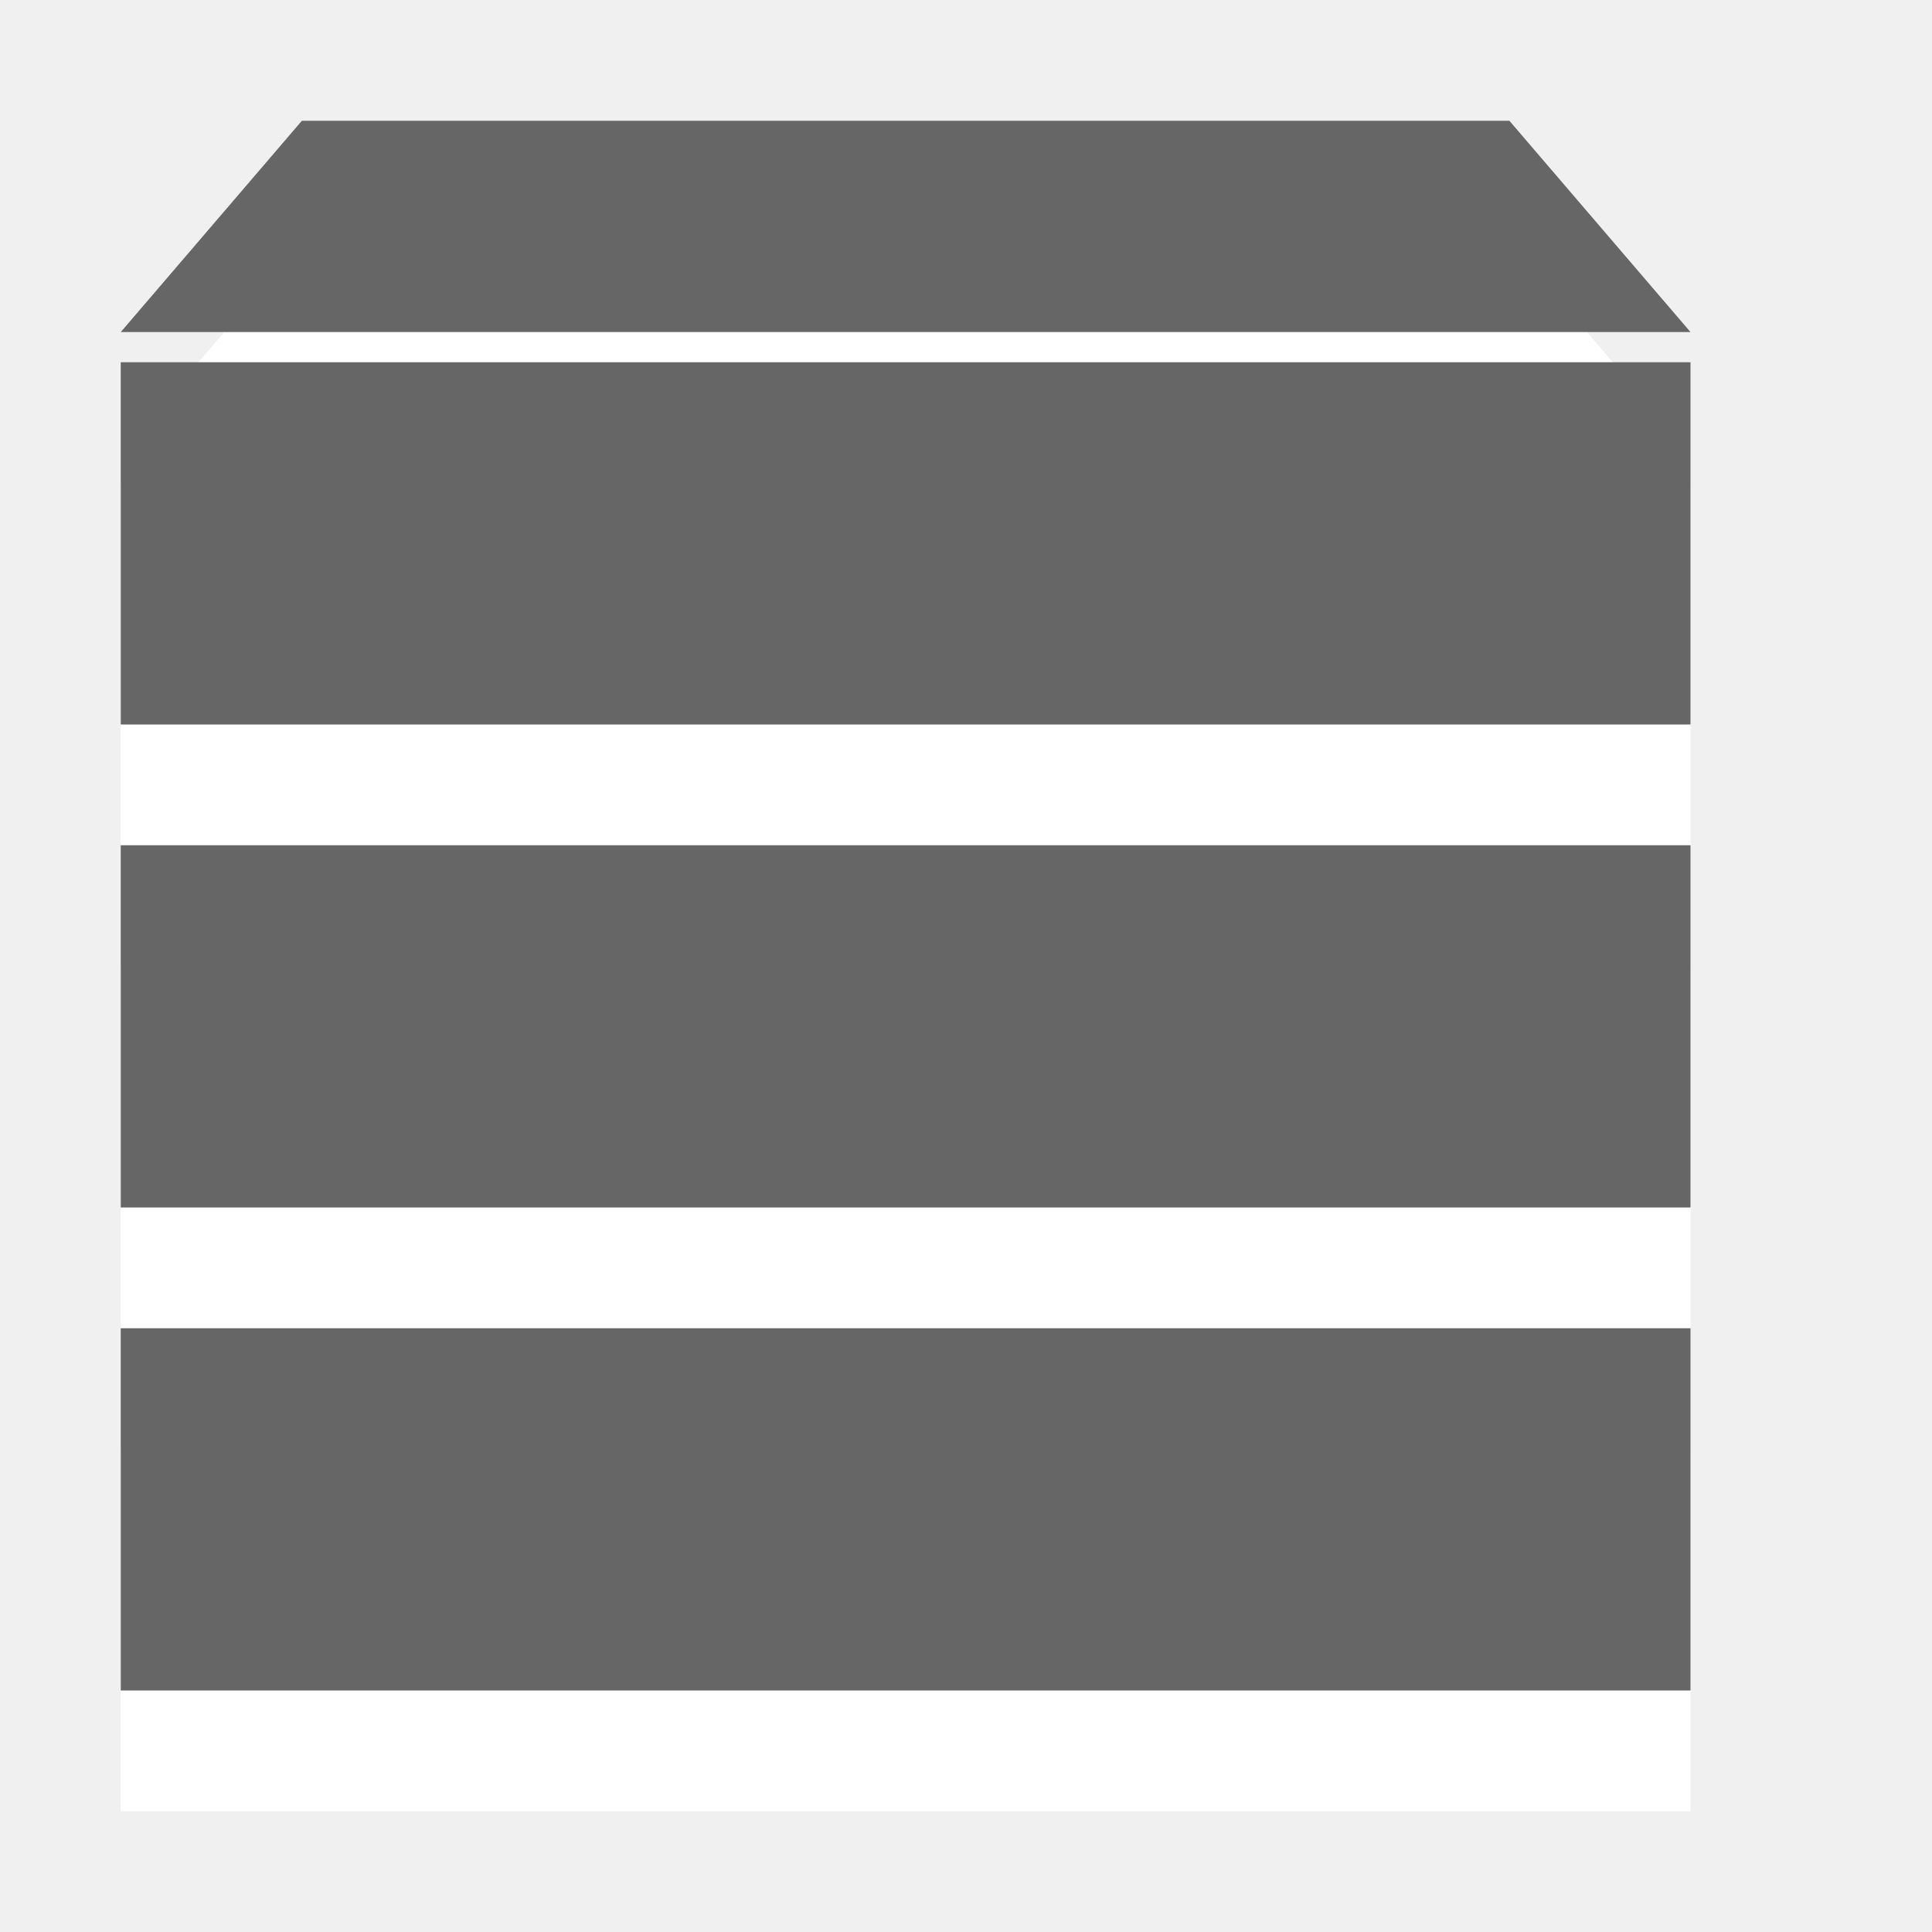
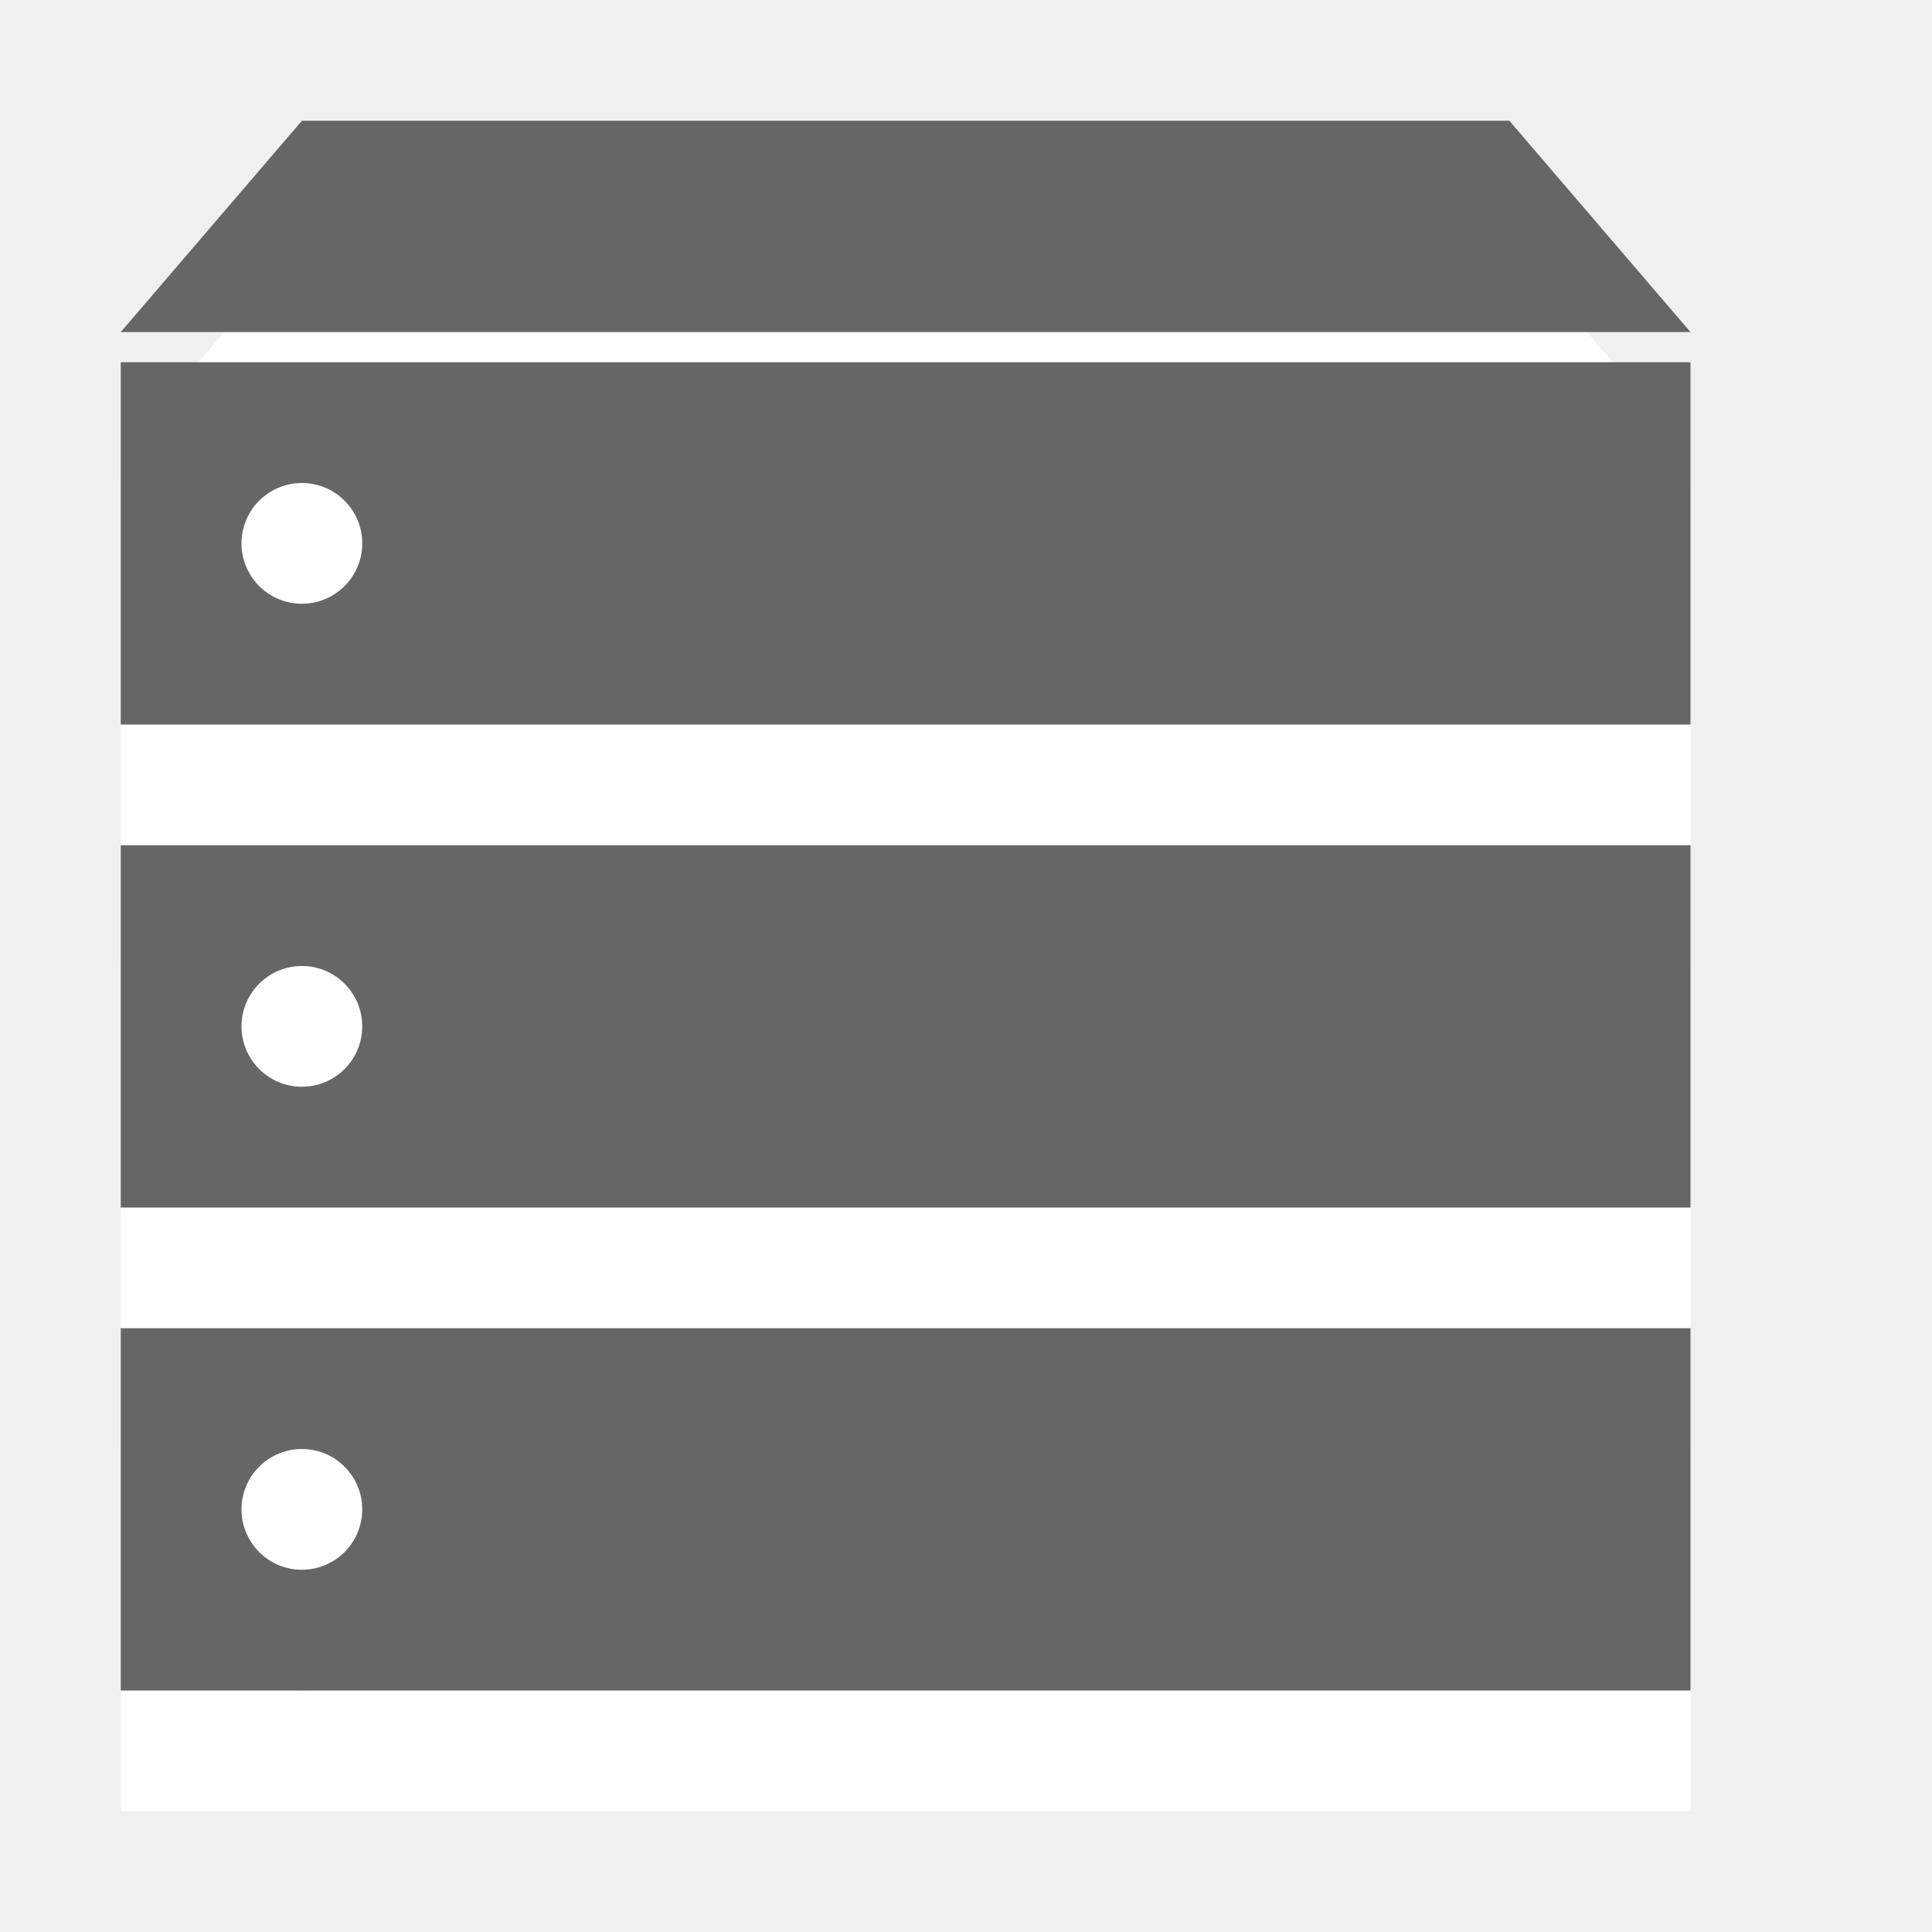
<svg xmlns="http://www.w3.org/2000/svg" version="1.1" x="0px" y="0px" width="16px" height="16px" viewBox="0 0 16 16" xml:space="preserve">
  <defs>
		
	</defs>
  <g id="IconServer">
-     <g class="Lower">
-       <path id="Rack1" style="fill-rule: evenodd; clip-rule: evenodd; fill: #fff;" d="M14,7V4H1v3H14z M14,15v-3H1v3H14z M1,8v3h13V8H1z" />
-       <polygon id="Upside1" style="fill-rule: evenodd; clip-rule: evenodd; fill: #fff;" points="12.5,2 2.5,2 1,3.75 14,3.75" />
+     <g class="Upper">
+       <path id="Rack1" style="fill: #fff;" d="M1,15h13v-3H1V15z M2.5,13C2.776,13,3,13.224,3,13.5S2.776,14,2.5,14     S2,13.776,2,13.5S2.224,13,2.5,13z M1,8v3h13V8H1z M2.5,10C2.224,10,2,9.776,2,9.5S2.224,9,2.5,9     S3,9.224,3,9.5S2.776,10,2.5,10z M1,4v3h13V4H1z M2.5,6C2.224,6,2,5.776,2,5.5S2.224,5,2.5,5     S3,5.224,3,5.5S2.776,6,2.5,6z" />
+       <polygon id="Upside1" style="fill-rule: evenodd; clip-rule: evenodd; fill: #fff;" points="12.5,2 2.5,2 1,3.75 14,3.75   " />
    </g>
    <g class="Upper">
-       <path id="Rack2" style="fill-rule: evenodd; clip-rule: evenodd; fill: #666;" d="M14,6V3H1v3H14z M14,14v-3H1v3H14z M1,7v3h13V7H1z" />
-       <polygon id="Upside2" style="fill-rule: evenodd; clip-rule: evenodd; fill: #666;" points="12.5,1 2.5,1 1,2.75 14,2.75" />
+       <path id="Rack2" style="fill: #666;" d="M1,14h13v-3H1V14z M2.5,12C2.776,12,3,12.224,3,12.5S2.776,13,2.5,13     S2,12.776,2,12.5S2.224,12,2.5,12z M1,7v3h13V7H1z M2.5,9C2.224,9,2,8.776,2,8.5S2.224,8,2.5,8     S3,8.224,3,8.5S2.776,9,2.5,9z M1,3v3h13V3H1z M2.5,5C2.224,5,2,4.776,2,4.5S2.224,4,2.5,4S3,4.224,3,4.5     S2.776,5,2.5,5z" />
+       <polygon id="Upside2" style="fill-rule: evenodd; clip-rule: evenodd; fill: #666;" points="12.5,1 2.5,1 1,2.75 14,2.75   " />
    </g>
  </g>
</svg>
